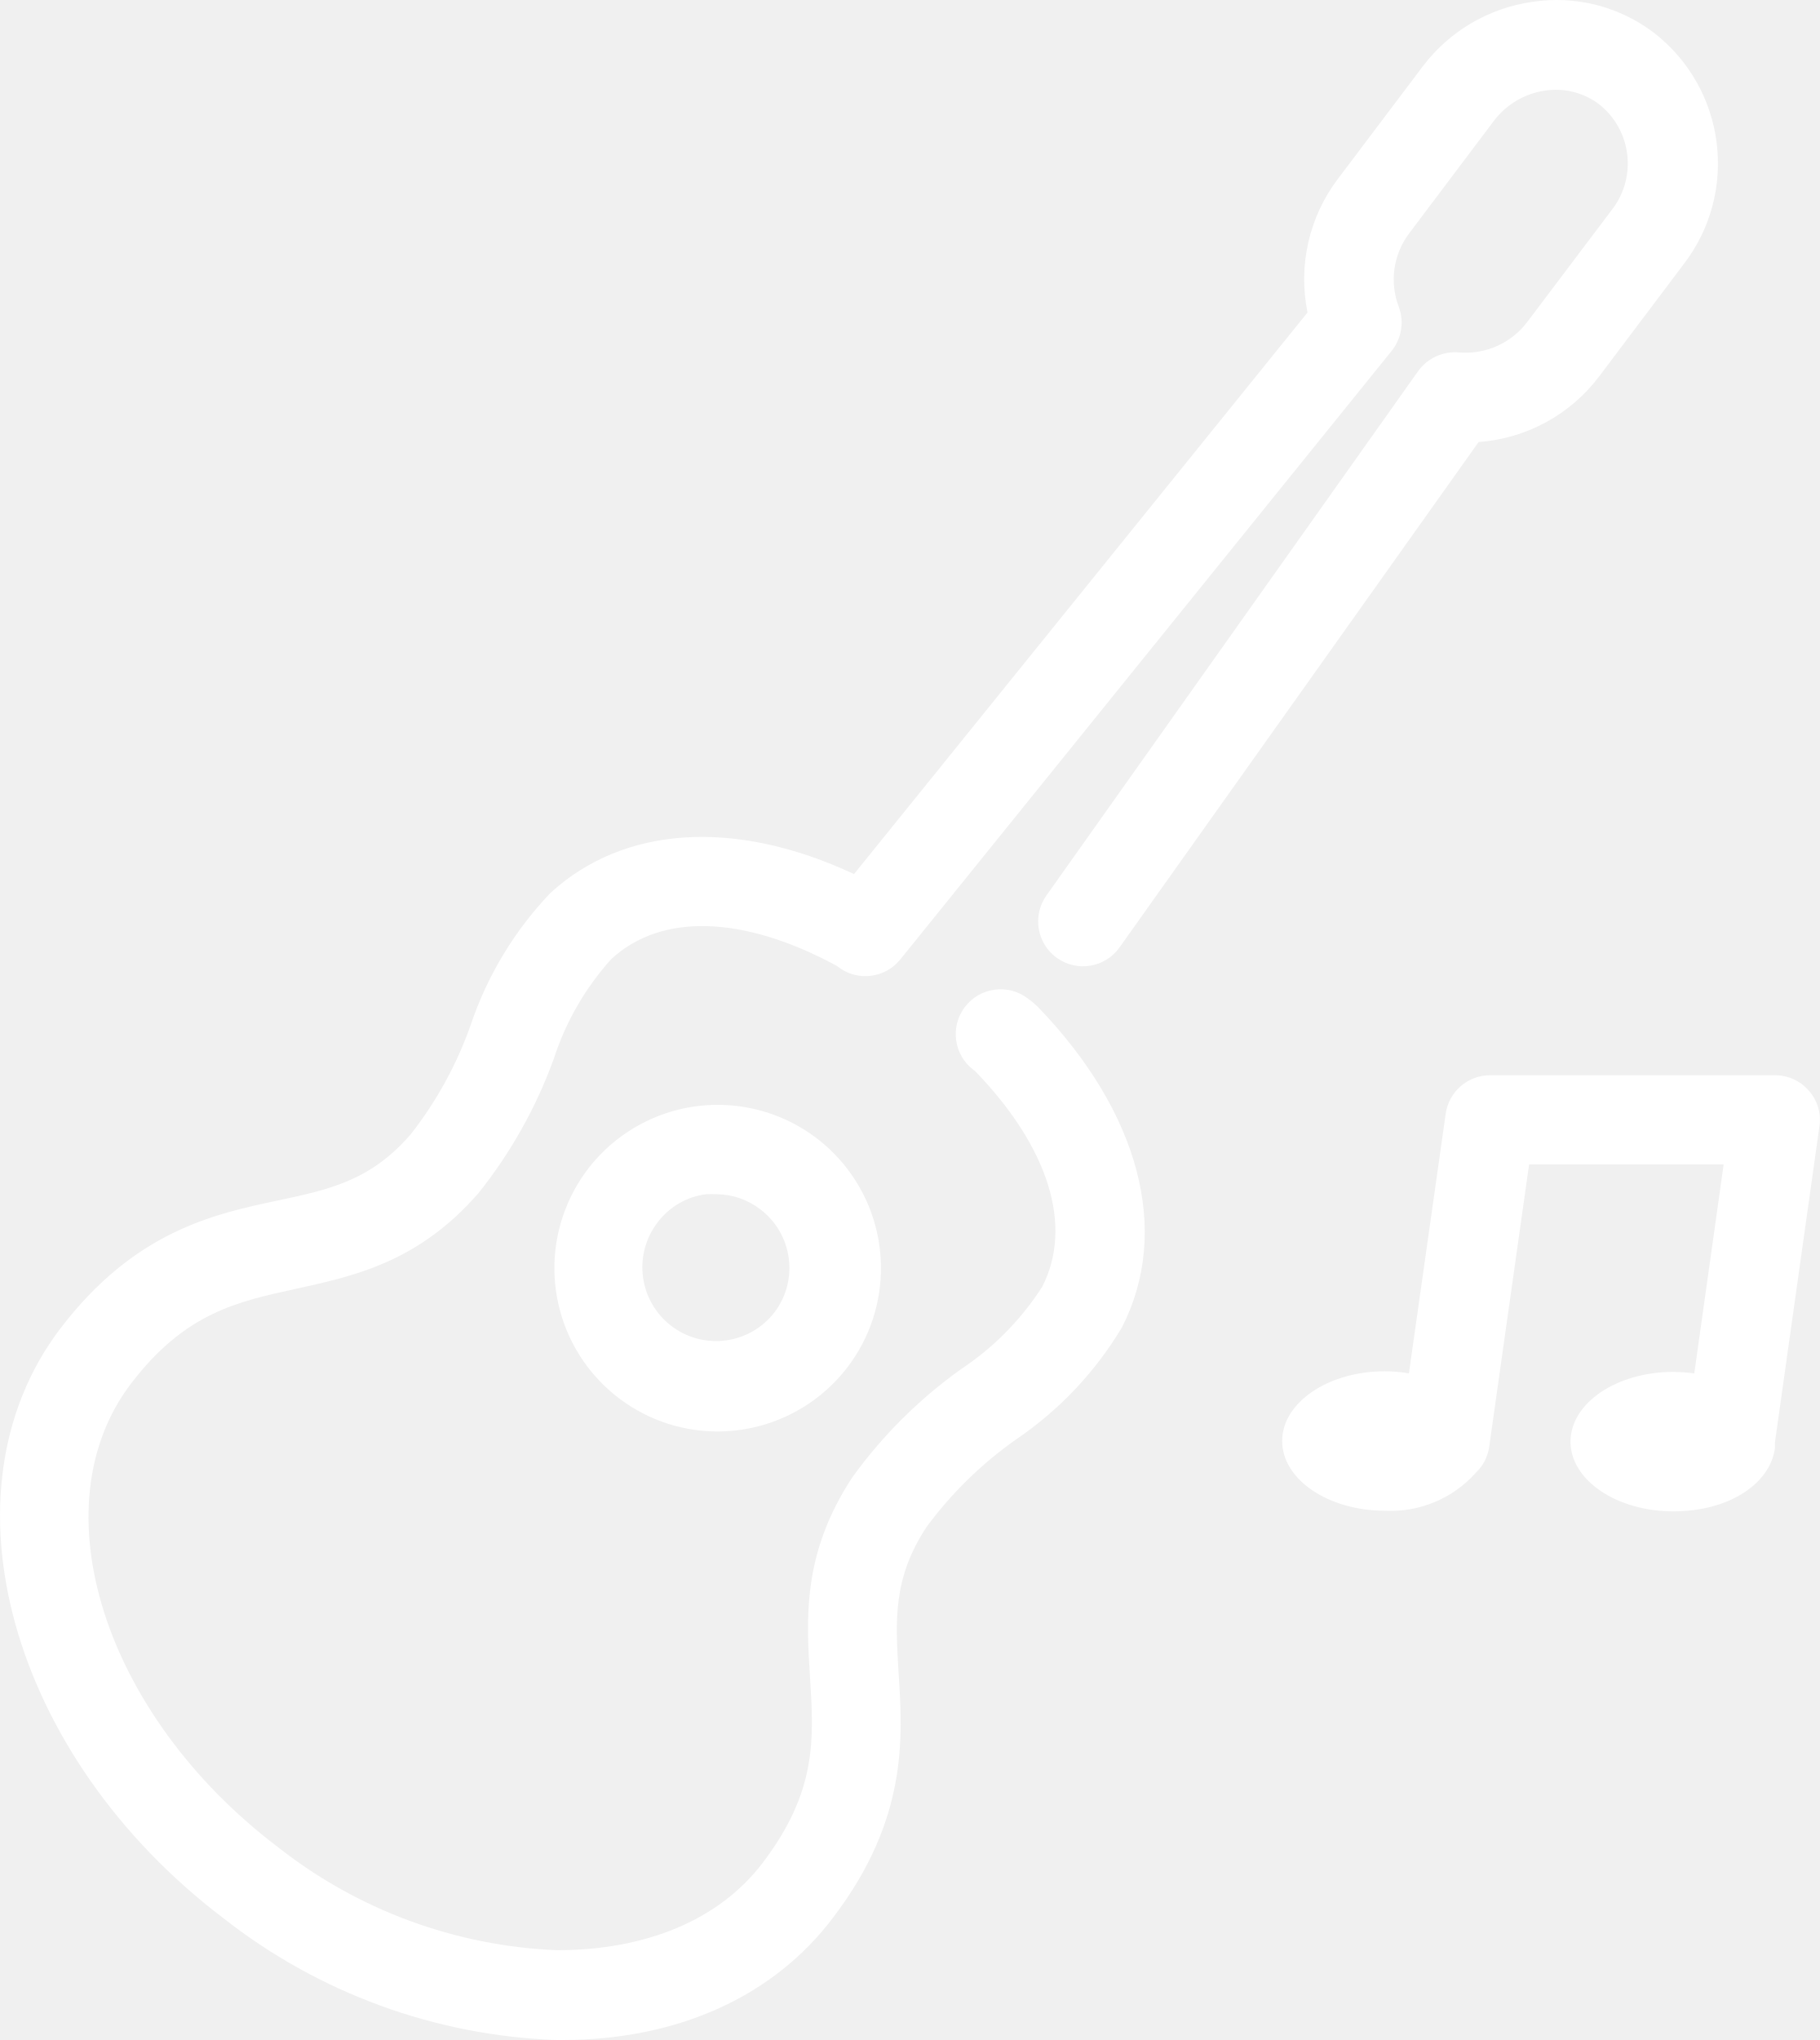
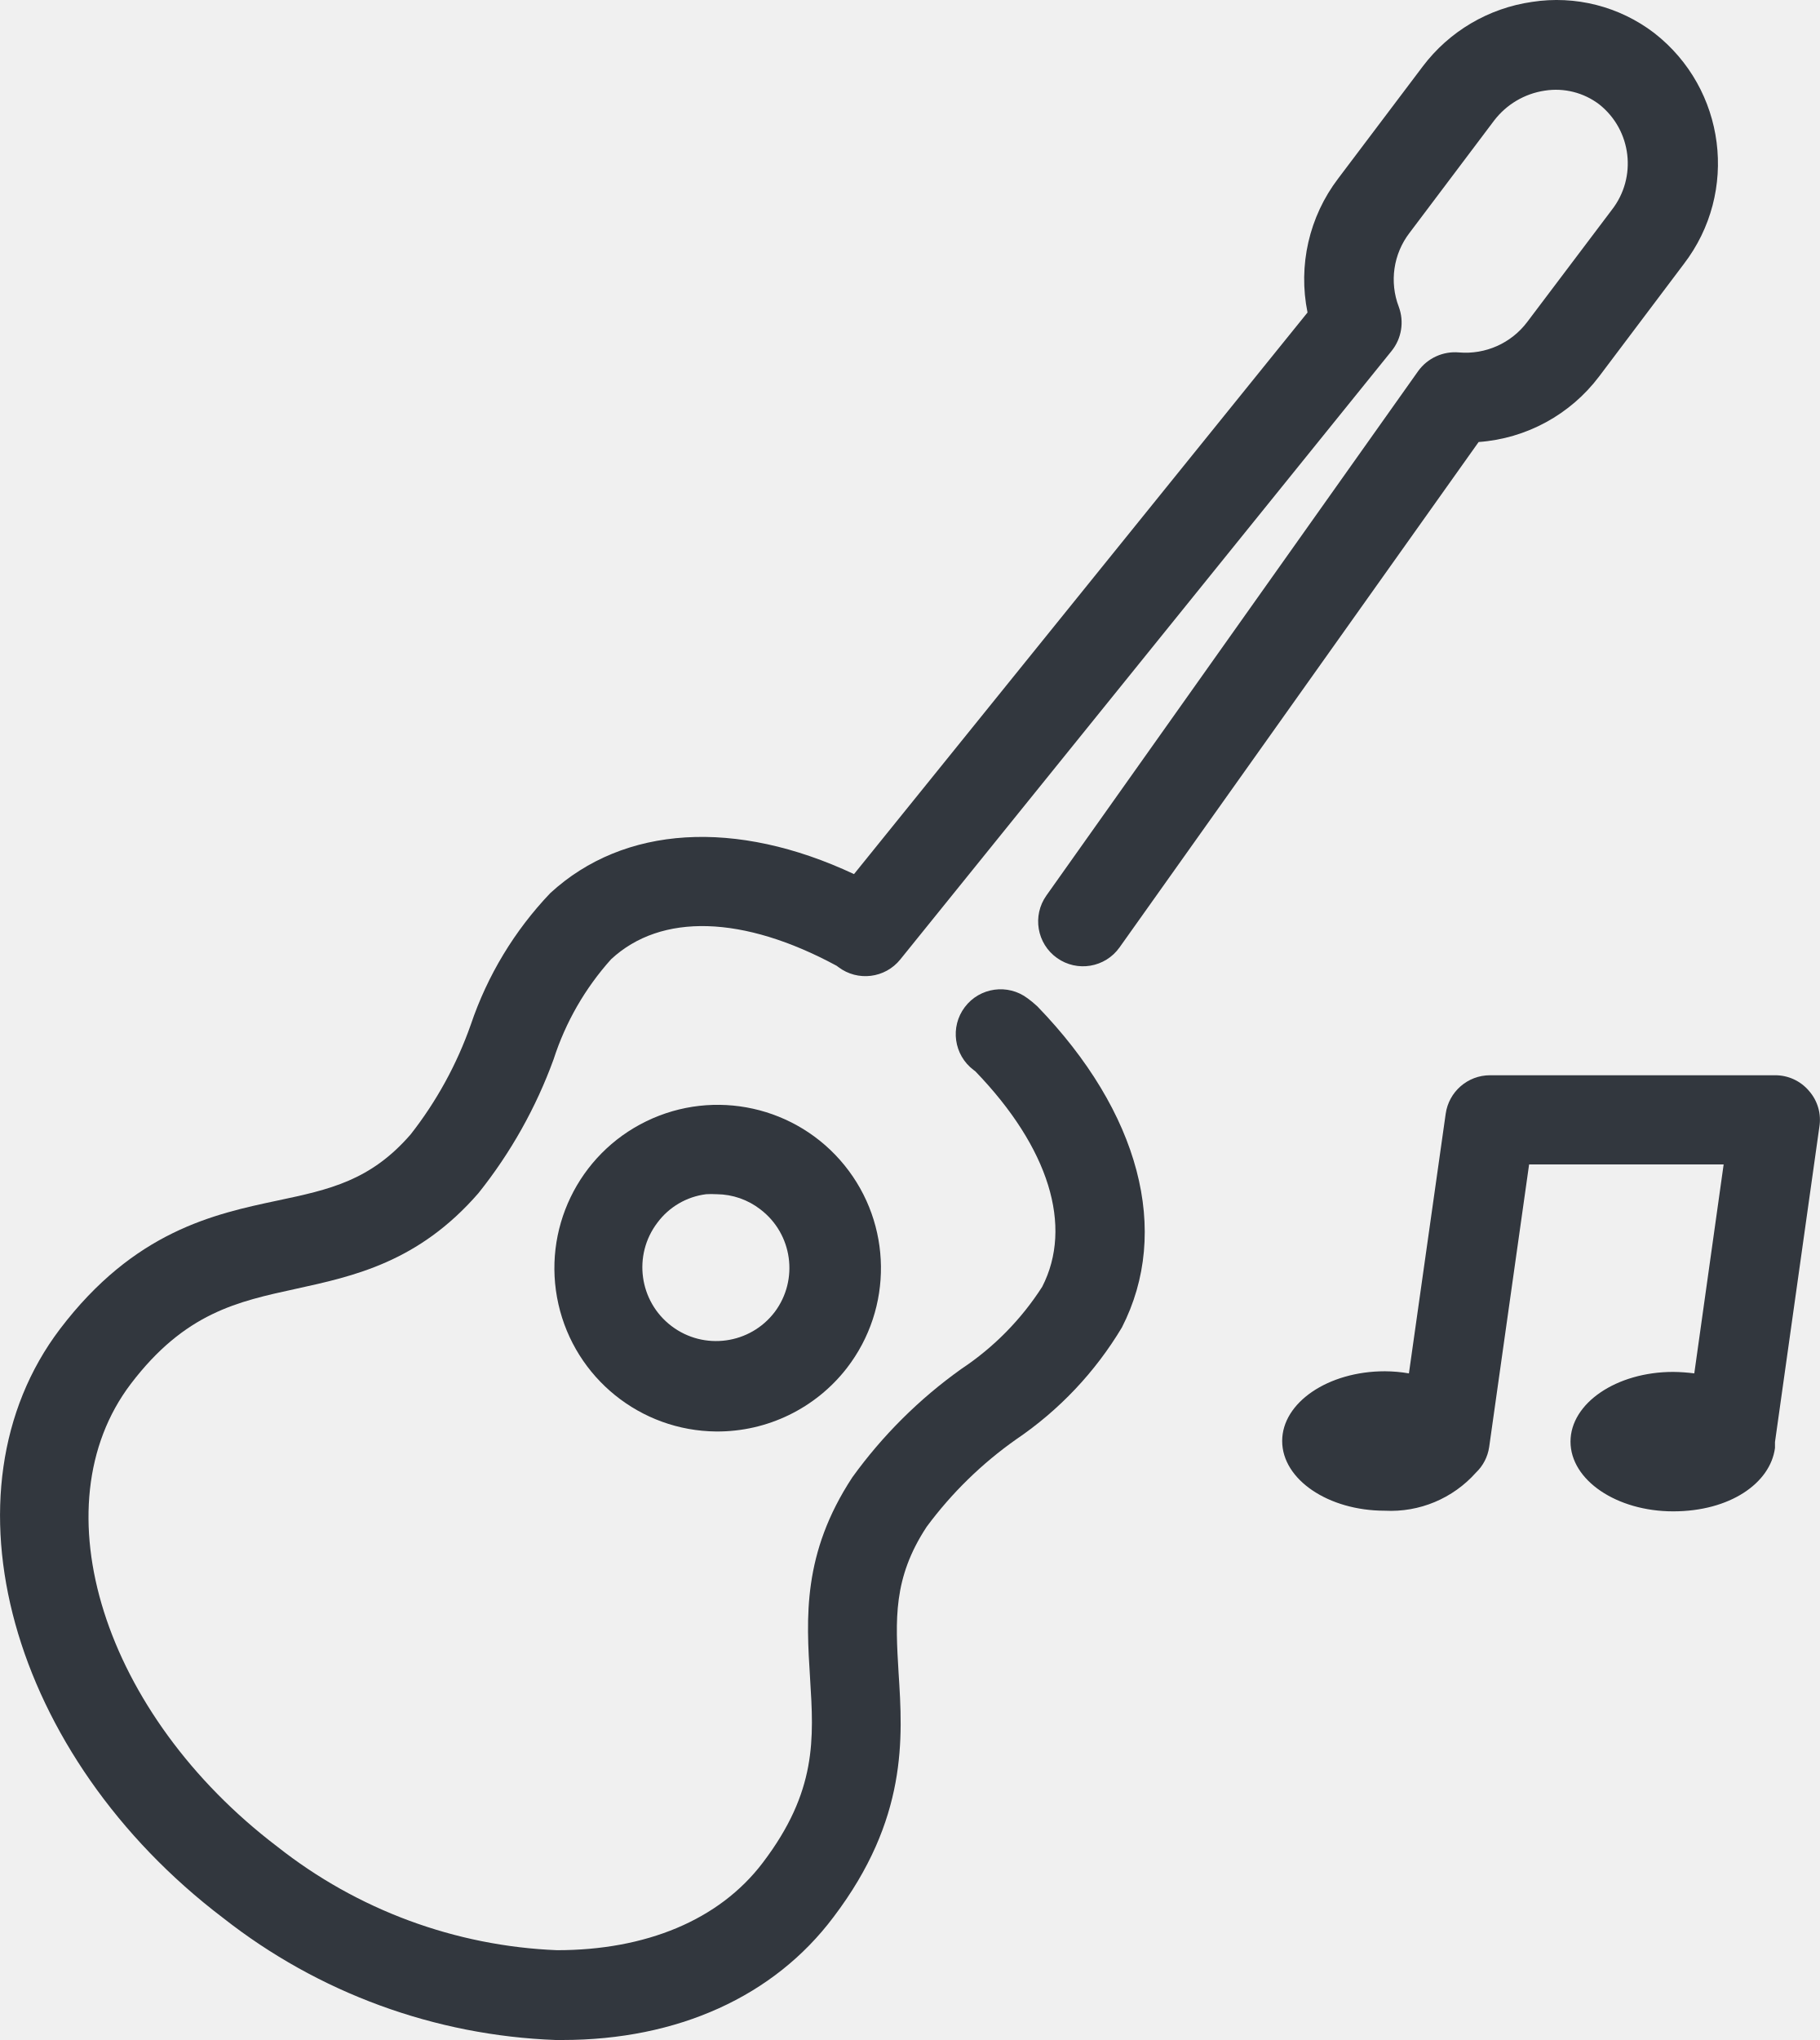
<svg xmlns="http://www.w3.org/2000/svg" viewBox="0 0 86.16 96.55">
  <defs>
-     <style>.cls-1,.cls-2{fill:#fff;}.cls-1{fill-rule:evenodd;}</style>
+     <style>.cls-1,.cls-2{fill:#32373e;}.cls-1{fill-rule:evenodd;}</style>
  </defs>
  <g id="Layer_2" data-name="Layer 2">
    <g id="Ñëîé_1" data-name="Ñëîé 1">
      <path class="cls-1" d="M85.64,51.63a2.09,2.09,0,0,0-1.6-.74H70.54a2.12,2.12,0,0,0-2.1,1.83L66.7,65a6.91,6.91,0,0,0-1.14-.1c-2.68,0-4.86,1.48-4.86,3.3s2.18,3.3,4.86,3.3a5.4,5.4,0,0,0,4.31-1.8,2.09,2.09,0,0,0,.63-1.22l1.89-13.37H81.6L80.21,65a8.62,8.62,0,0,0-1-.07c-2.68,0-4.86,1.48-4.86,3.3s2.18,3.3,4.86,3.3,4.6-1.33,4.82-3h0l0-.11c0-.05,0-.11,0-.17h0l2.1-14.91A2.07,2.07,0,0,0,85.64,51.63Z" />
      <path class="cls-2" d="M26.62,96.55h-.31a27.09,27.09,0,0,1-15.74-5.77C.46,83.11-3,70.6,2.84,62.9c3.52-4.63,7.28-5.44,10.3-6.08,2.46-.52,4.4-.94,6.3-3.13a18.2,18.2,0,0,0,2.85-5.2,16.82,16.82,0,0,1,3.76-6.22c3.49-3.21,8.79-3.52,14.38-.9L61.9,14.79a7.87,7.87,0,0,1,1.45-6.34l4-5.3A7.88,7.88,0,0,1,72.53.09a7.6,7.6,0,0,1,5.78,1.47,7.82,7.82,0,0,1,1.4,10.94l-4,5.31A7.86,7.86,0,0,1,70,20.92l-17,23.92a2.12,2.12,0,0,1-3.46-2.46L67.14,17.56a2.15,2.15,0,0,1,1.93-.88,3.65,3.65,0,0,0,3.23-1.44l4-5.3a3.57,3.57,0,0,0-.59-5,3.39,3.39,0,0,0-2.58-.65,3.71,3.71,0,0,0-2.4,1.42l-4,5.31a3.62,3.62,0,0,0-.51,3.5,2.14,2.14,0,0,1-.34,2.09L42.62,45.41a2.12,2.12,0,0,1-2.93.36l-.08-.06c-4.42-2.39-8.31-2.51-10.68-.31a13.1,13.1,0,0,0-2.72,4.73,22.42,22.42,0,0,1-3.56,6.34C19.81,59.74,16.74,60.4,14,61s-5.24,1.12-7.81,4.5C1.79,71.3,4.89,81.14,13.13,87.4a22.85,22.85,0,0,0,13.24,4.9c4.18,0,7.67-1.41,9.74-4.14,2.57-3.38,2.42-5.86,2.24-8.73s-.37-5.9,2-9.51a22.35,22.35,0,0,1,5.16-5.13,13.25,13.25,0,0,0,3.83-3.89c1.47-2.87.32-6.58-3.16-10.19l-.09-.07a2.12,2.12,0,1,1,2.56-3.39l.22.17.24.21c4.84,5,6.34,10.64,4,15.2a16.83,16.83,0,0,1-5,5.29,18.55,18.55,0,0,0-4.24,4.14c-1.6,2.43-1.48,4.4-1.33,6.91.2,3.09.44,6.92-3.08,11.56C36.64,94.49,32.08,96.55,26.62,96.55Z" />
      <path class="cls-2" d="M33.91,67.75a7.73,7.73,0,1,1,6.18-3h0A7.76,7.76,0,0,1,33.91,67.75Zm0-11.23a3.88,3.88,0,0,0-.48,0,3.4,3.4,0,0,0-2.31,1.35,3.49,3.49,0,1,0,5.56,4.22h0A3.48,3.48,0,0,0,36,57.24,3.42,3.42,0,0,0,33.93,56.52Z" />
    </g>
  </g>
</svg>
